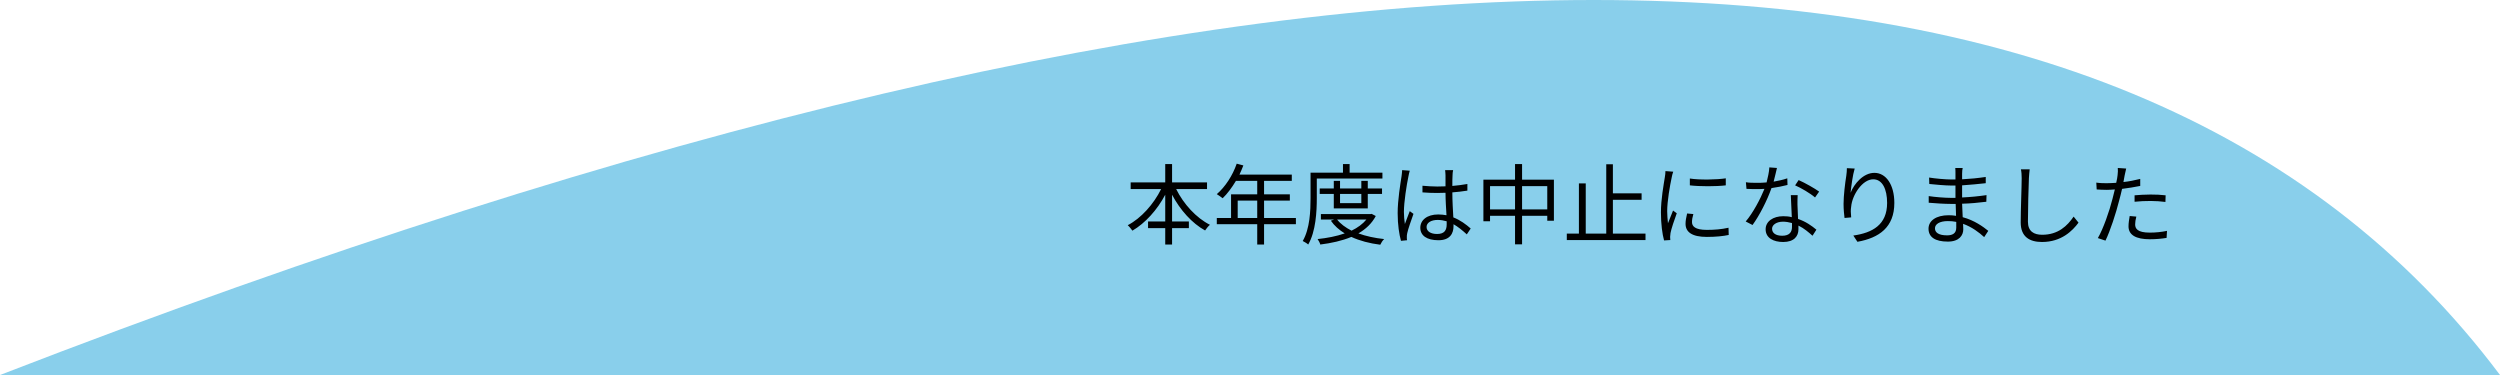
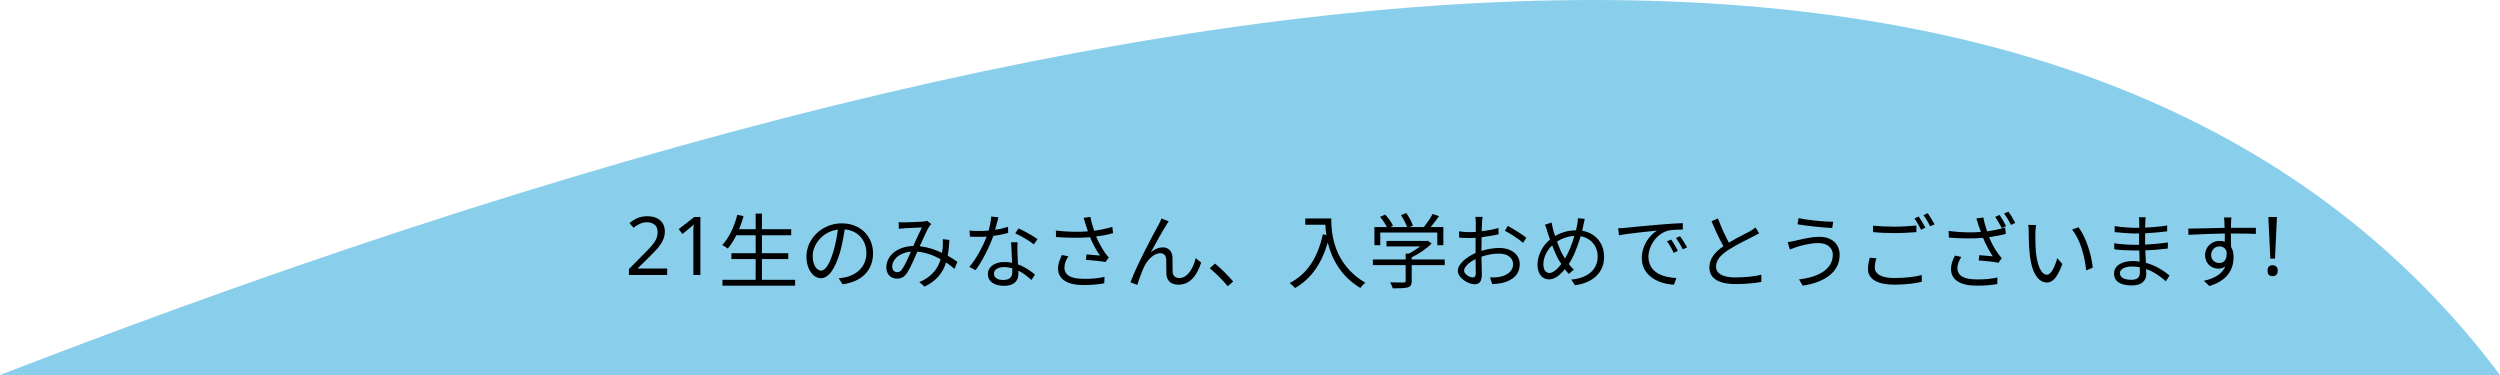
<svg xmlns="http://www.w3.org/2000/svg" viewBox="-100 70 200 30">
  <path d="M -100,100 Q 55 40 100 100" fill="hsl(197, 71%, 73%)" stroke="none" />
-   <text x="-10" y="89" font-family="Verdana" font-size="7">本年度は中止になりました</text>
+   <text x="-50" y="92" font-family="Verdana" font-size="6.5">21生のみなさん、入学おめでとうございます!</text>
</svg>
